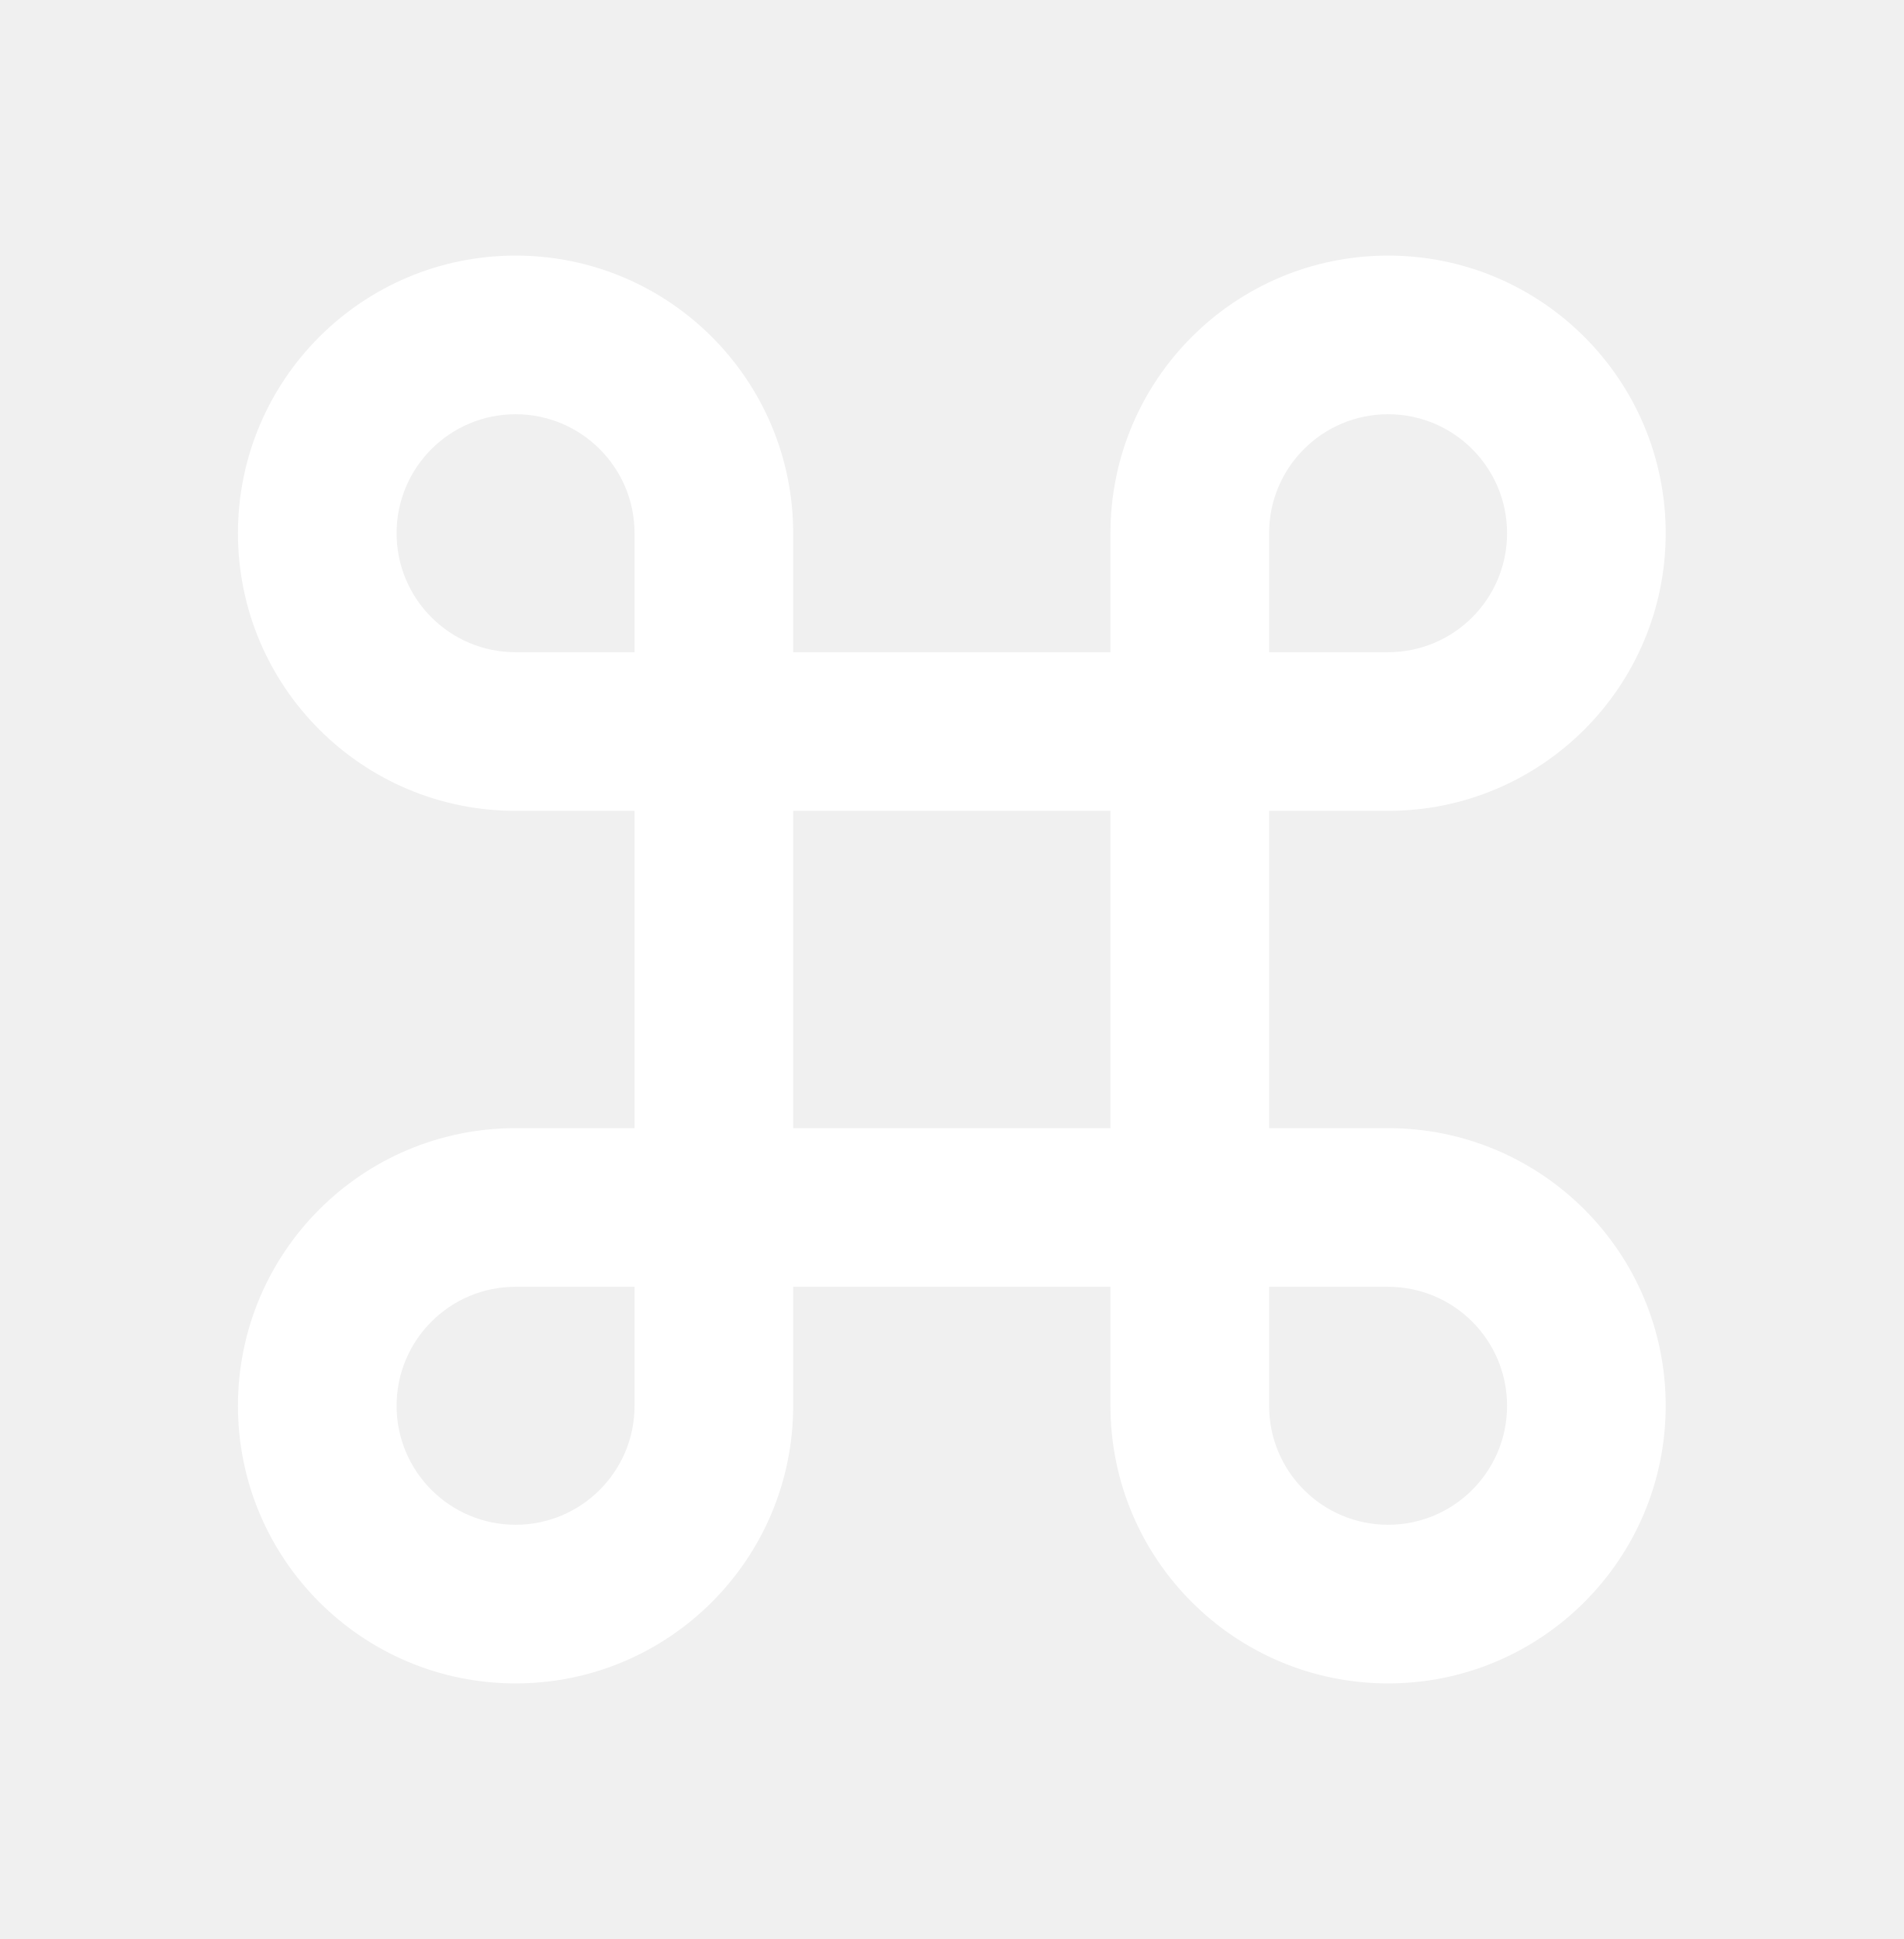
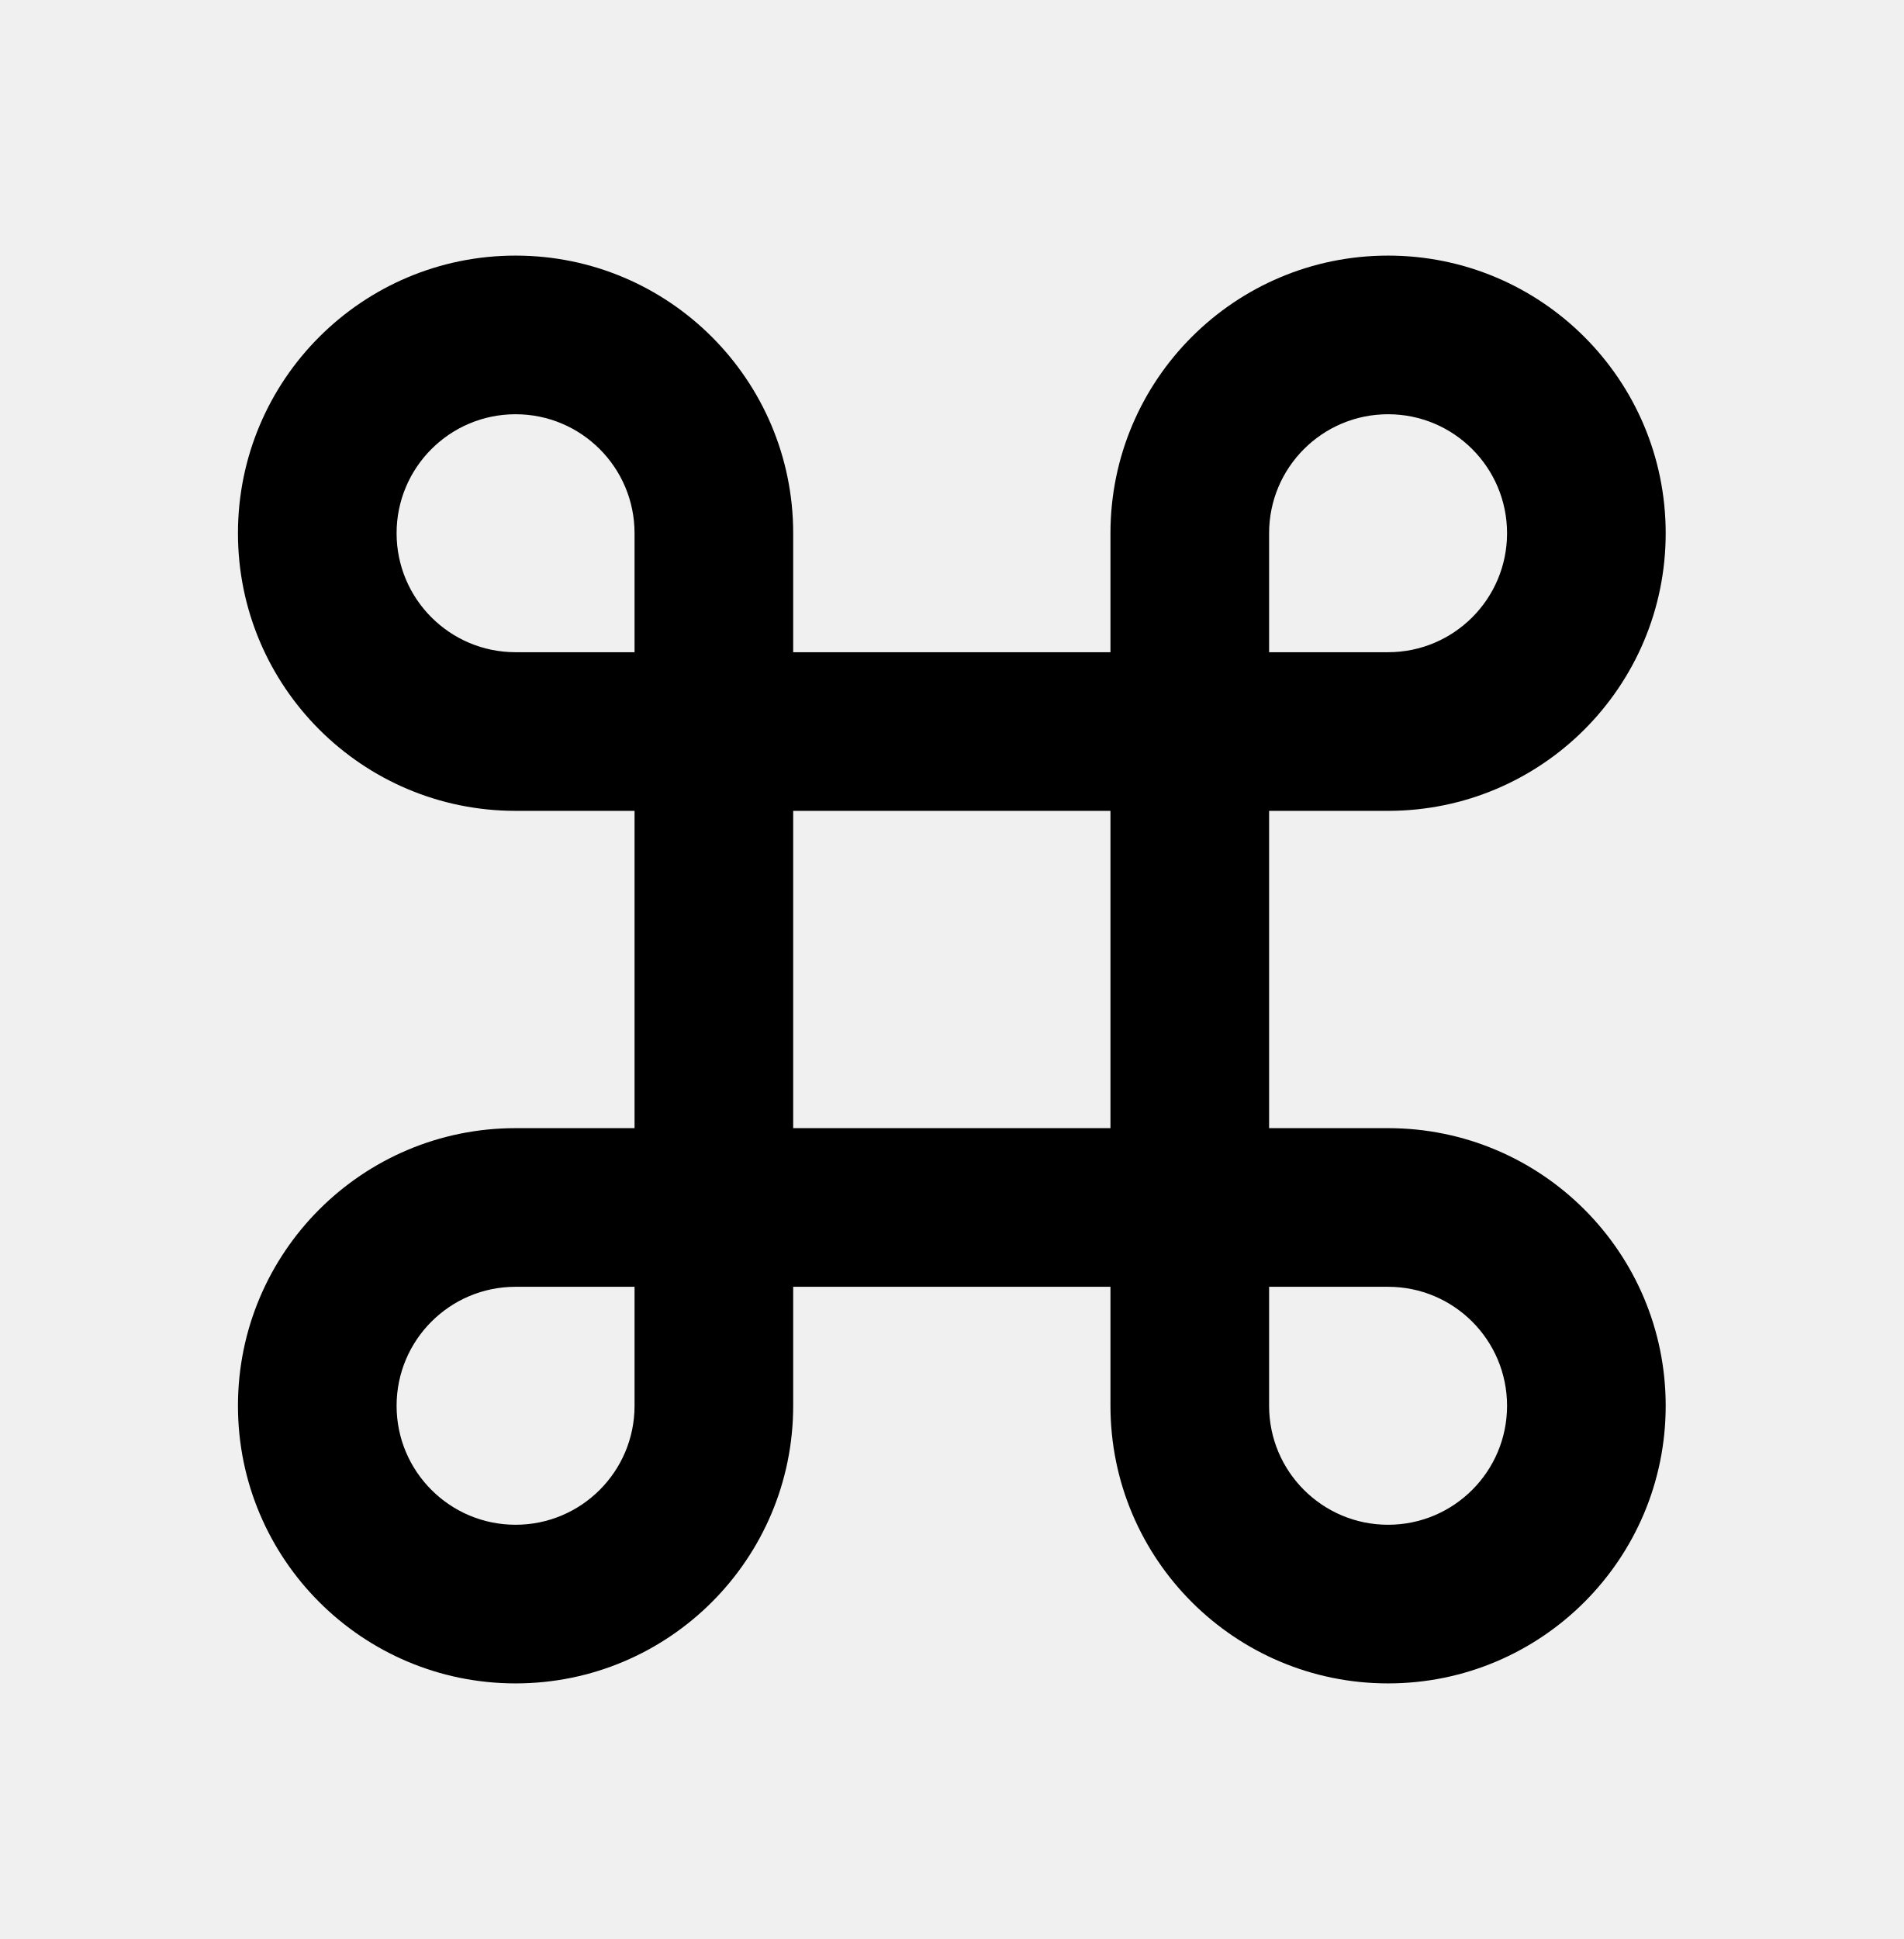
<svg xmlns="http://www.w3.org/2000/svg" width="54" height="55" viewBox="0 0 54 55" fill="none">
-   <path d="M22.5 18.5H31.5V15.125C31.5 10.776 35.026 7.25 39.375 7.25C43.724 7.25 47.25 10.776 47.25 15.125C47.25 19.474 43.724 23 39.375 23H36V32H39.375C43.724 32 47.25 35.526 47.25 39.875C47.25 44.224 43.724 47.75 39.375 47.75C35.026 47.75 31.5 44.224 31.5 39.875V36.5H22.5V39.875C22.5 44.224 18.974 47.75 14.625 47.75C10.276 47.75 6.75 44.224 6.75 39.875C6.75 35.526 10.276 32 14.625 32H18V23H14.625C10.276 23 6.75 19.474 6.75 15.125C6.75 10.776 10.276 7.25 14.625 7.25C18.974 7.25 22.5 10.776 22.5 15.125V18.5ZM18 18.5V15.125C18 13.261 16.489 11.75 14.625 11.75C12.761 11.75 11.25 13.261 11.25 15.125C11.25 16.989 12.761 18.5 14.625 18.5H18ZM18 36.5H14.625C12.761 36.5 11.25 38.011 11.25 39.875C11.25 41.739 12.761 43.25 14.625 43.25C16.489 43.25 18 41.739 18 39.875V36.5ZM36 18.5H39.375C41.239 18.5 42.75 16.989 42.75 15.125C42.75 13.261 41.239 11.75 39.375 11.75C37.511 11.75 36 13.261 36 15.125V18.5ZM36 36.5V39.875C36 41.739 37.511 43.25 39.375 43.25C41.239 43.25 42.75 41.739 42.75 39.875C42.75 38.011 41.239 36.5 39.375 36.5H36ZM22.5 23V32H31.5V23H22.5Z" fill="white" />
+   <path d="M22.5 18.5H31.5V15.125C31.5 10.776 35.026 7.25 39.375 7.25C43.724 7.25 47.25 10.776 47.25 15.125C47.25 19.474 43.724 23 39.375 23H36V32H39.375C43.724 32 47.25 35.526 47.25 39.875C47.25 44.224 43.724 47.75 39.375 47.75C35.026 47.75 31.5 44.224 31.5 39.875V36.5H22.5V39.875C22.5 44.224 18.974 47.75 14.625 47.75C10.276 47.75 6.75 44.224 6.75 39.875C6.75 35.526 10.276 32 14.625 32H18V23H14.625C10.276 23 6.75 19.474 6.75 15.125C6.75 10.776 10.276 7.25 14.625 7.25C18.974 7.25 22.5 10.776 22.5 15.125V18.5ZM18 18.5V15.125C18 13.261 16.489 11.75 14.625 11.75C12.761 11.75 11.25 13.261 11.25 15.125C11.25 16.989 12.761 18.5 14.625 18.5H18ZM18 36.5H14.625C12.761 36.5 11.25 38.011 11.25 39.875C11.25 41.739 12.761 43.25 14.625 43.25C16.489 43.25 18 41.739 18 39.875V36.5ZM36 18.5H39.375C41.239 18.5 42.75 16.989 42.75 15.125C42.75 13.261 41.239 11.75 39.375 11.75C37.511 11.75 36 13.261 36 15.125V18.5ZM36 36.5V39.875C36 41.739 37.511 43.25 39.375 43.25C41.239 43.25 42.75 41.739 42.75 39.875C42.75 38.011 41.239 36.5 39.375 36.5H36ZM22.5 23V32H31.5V23H22.5Z" fill="black" />
</svg>
